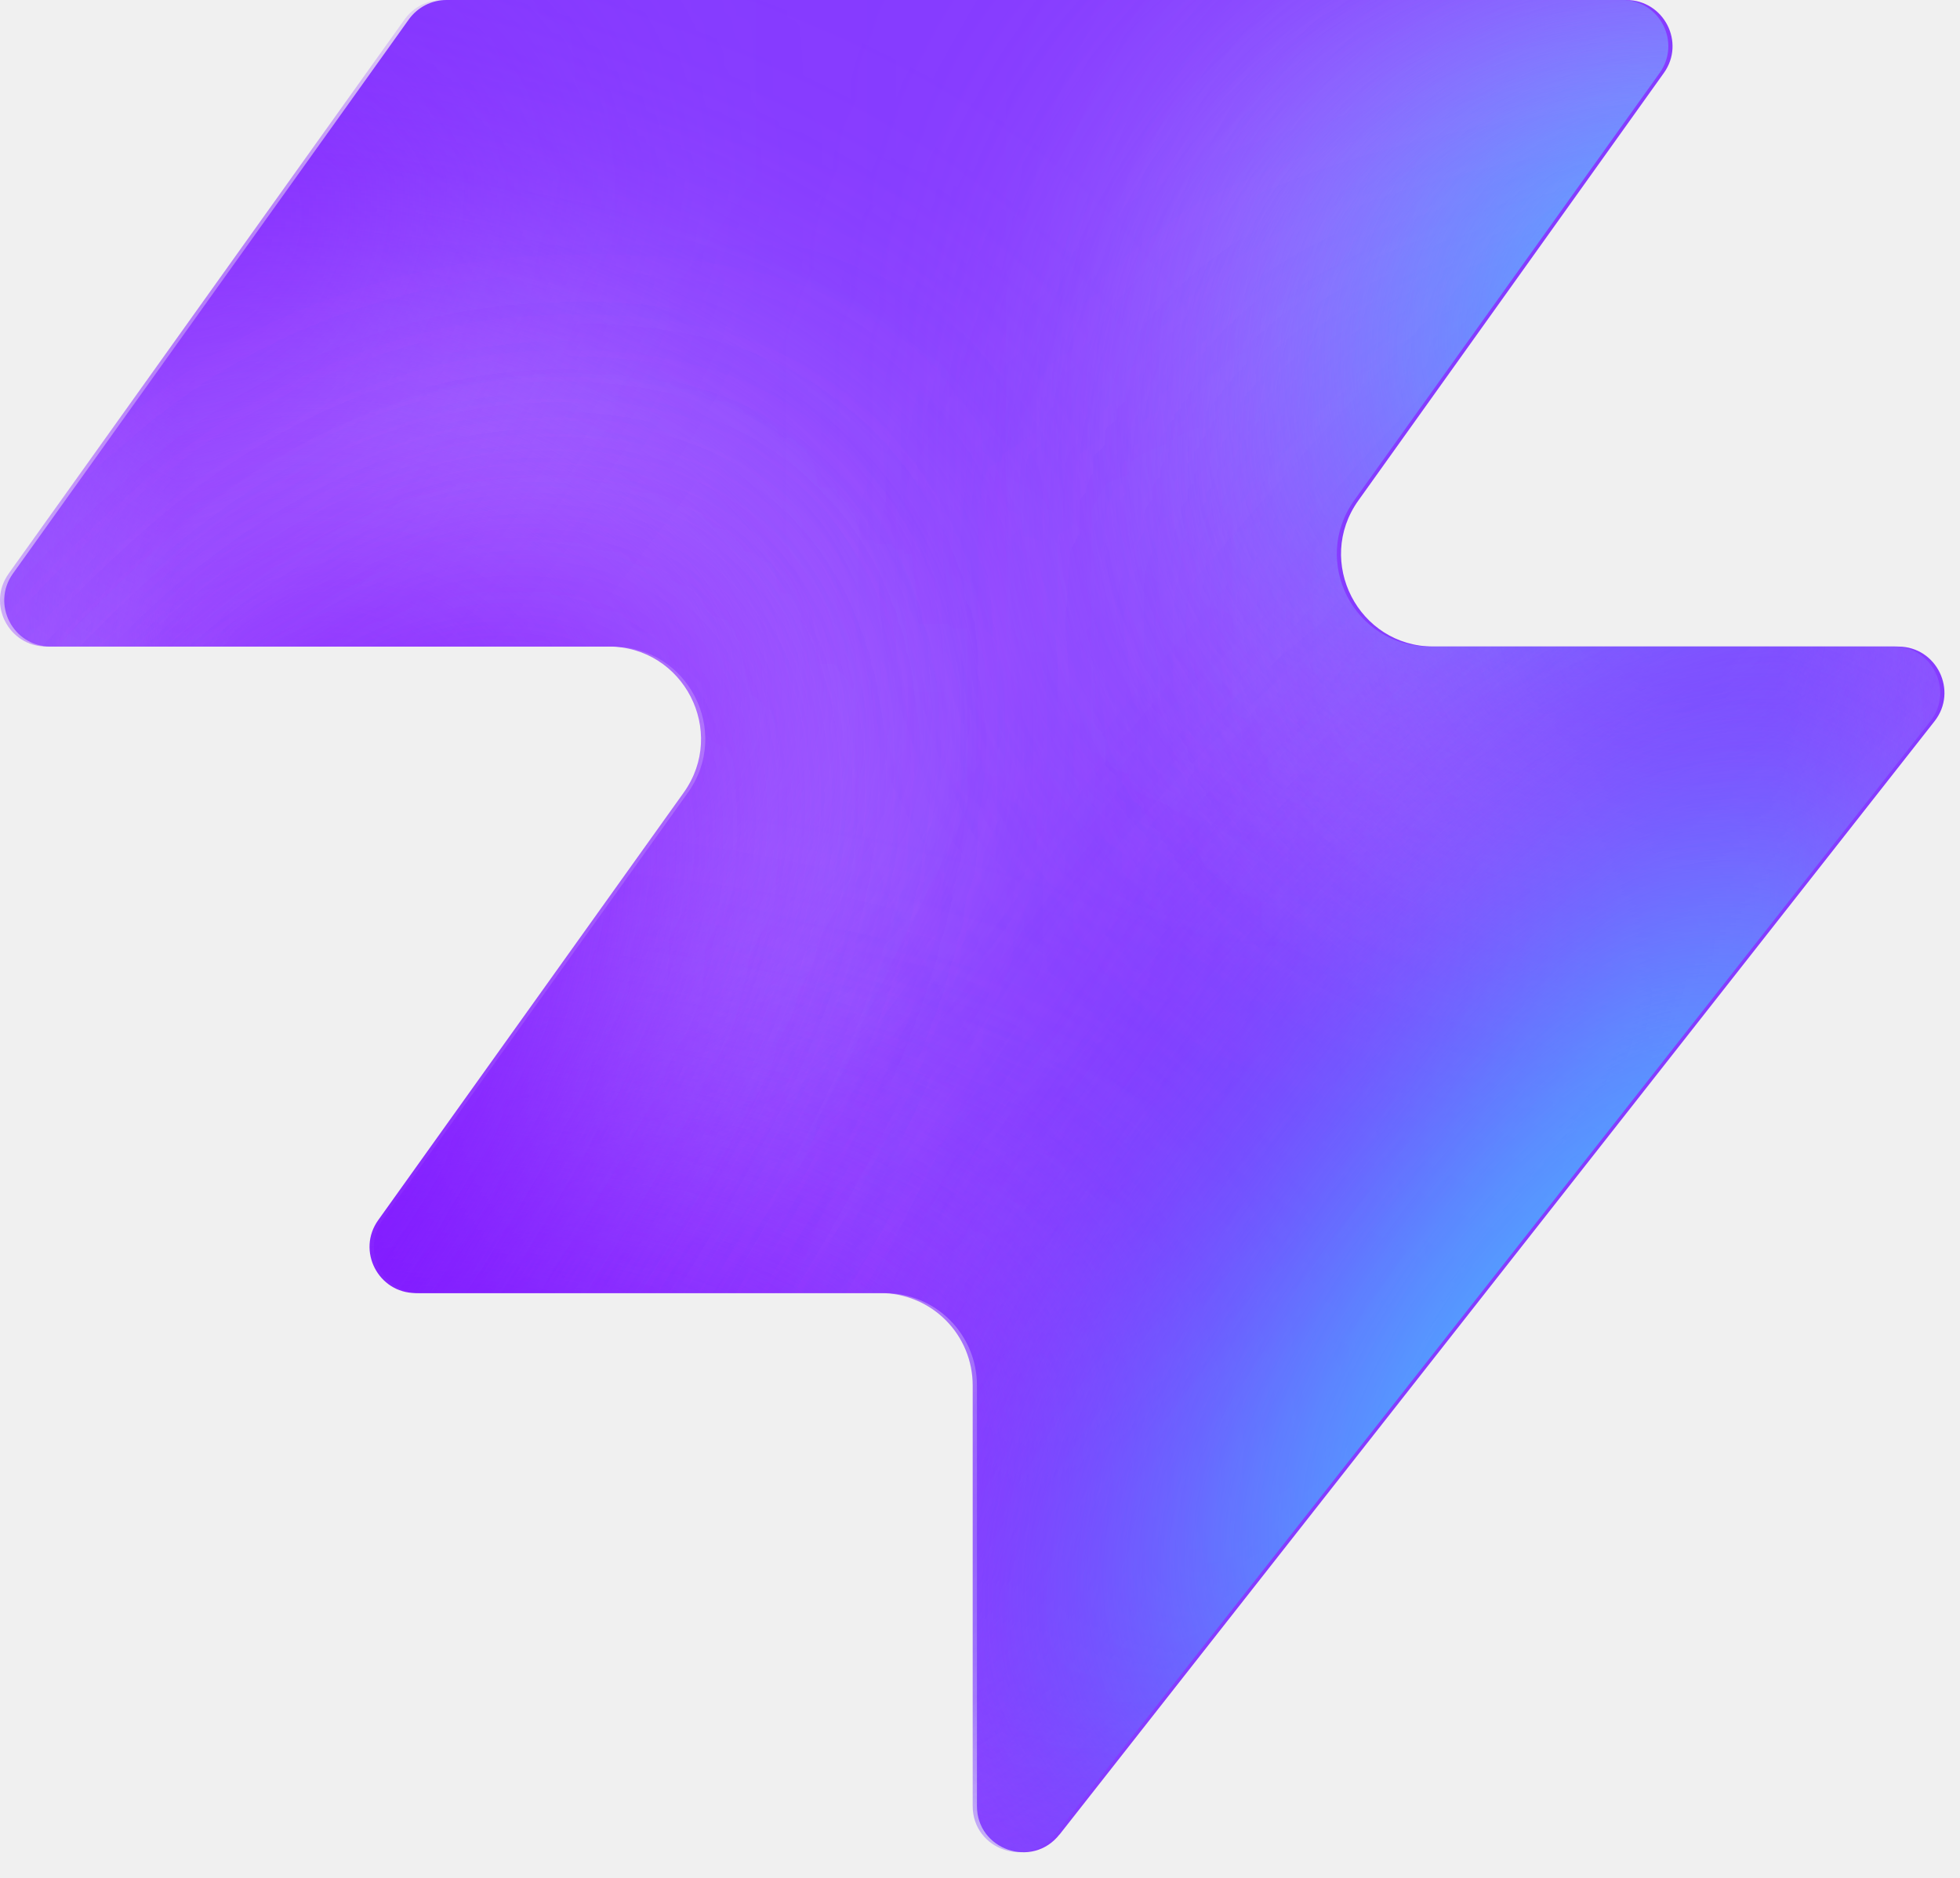
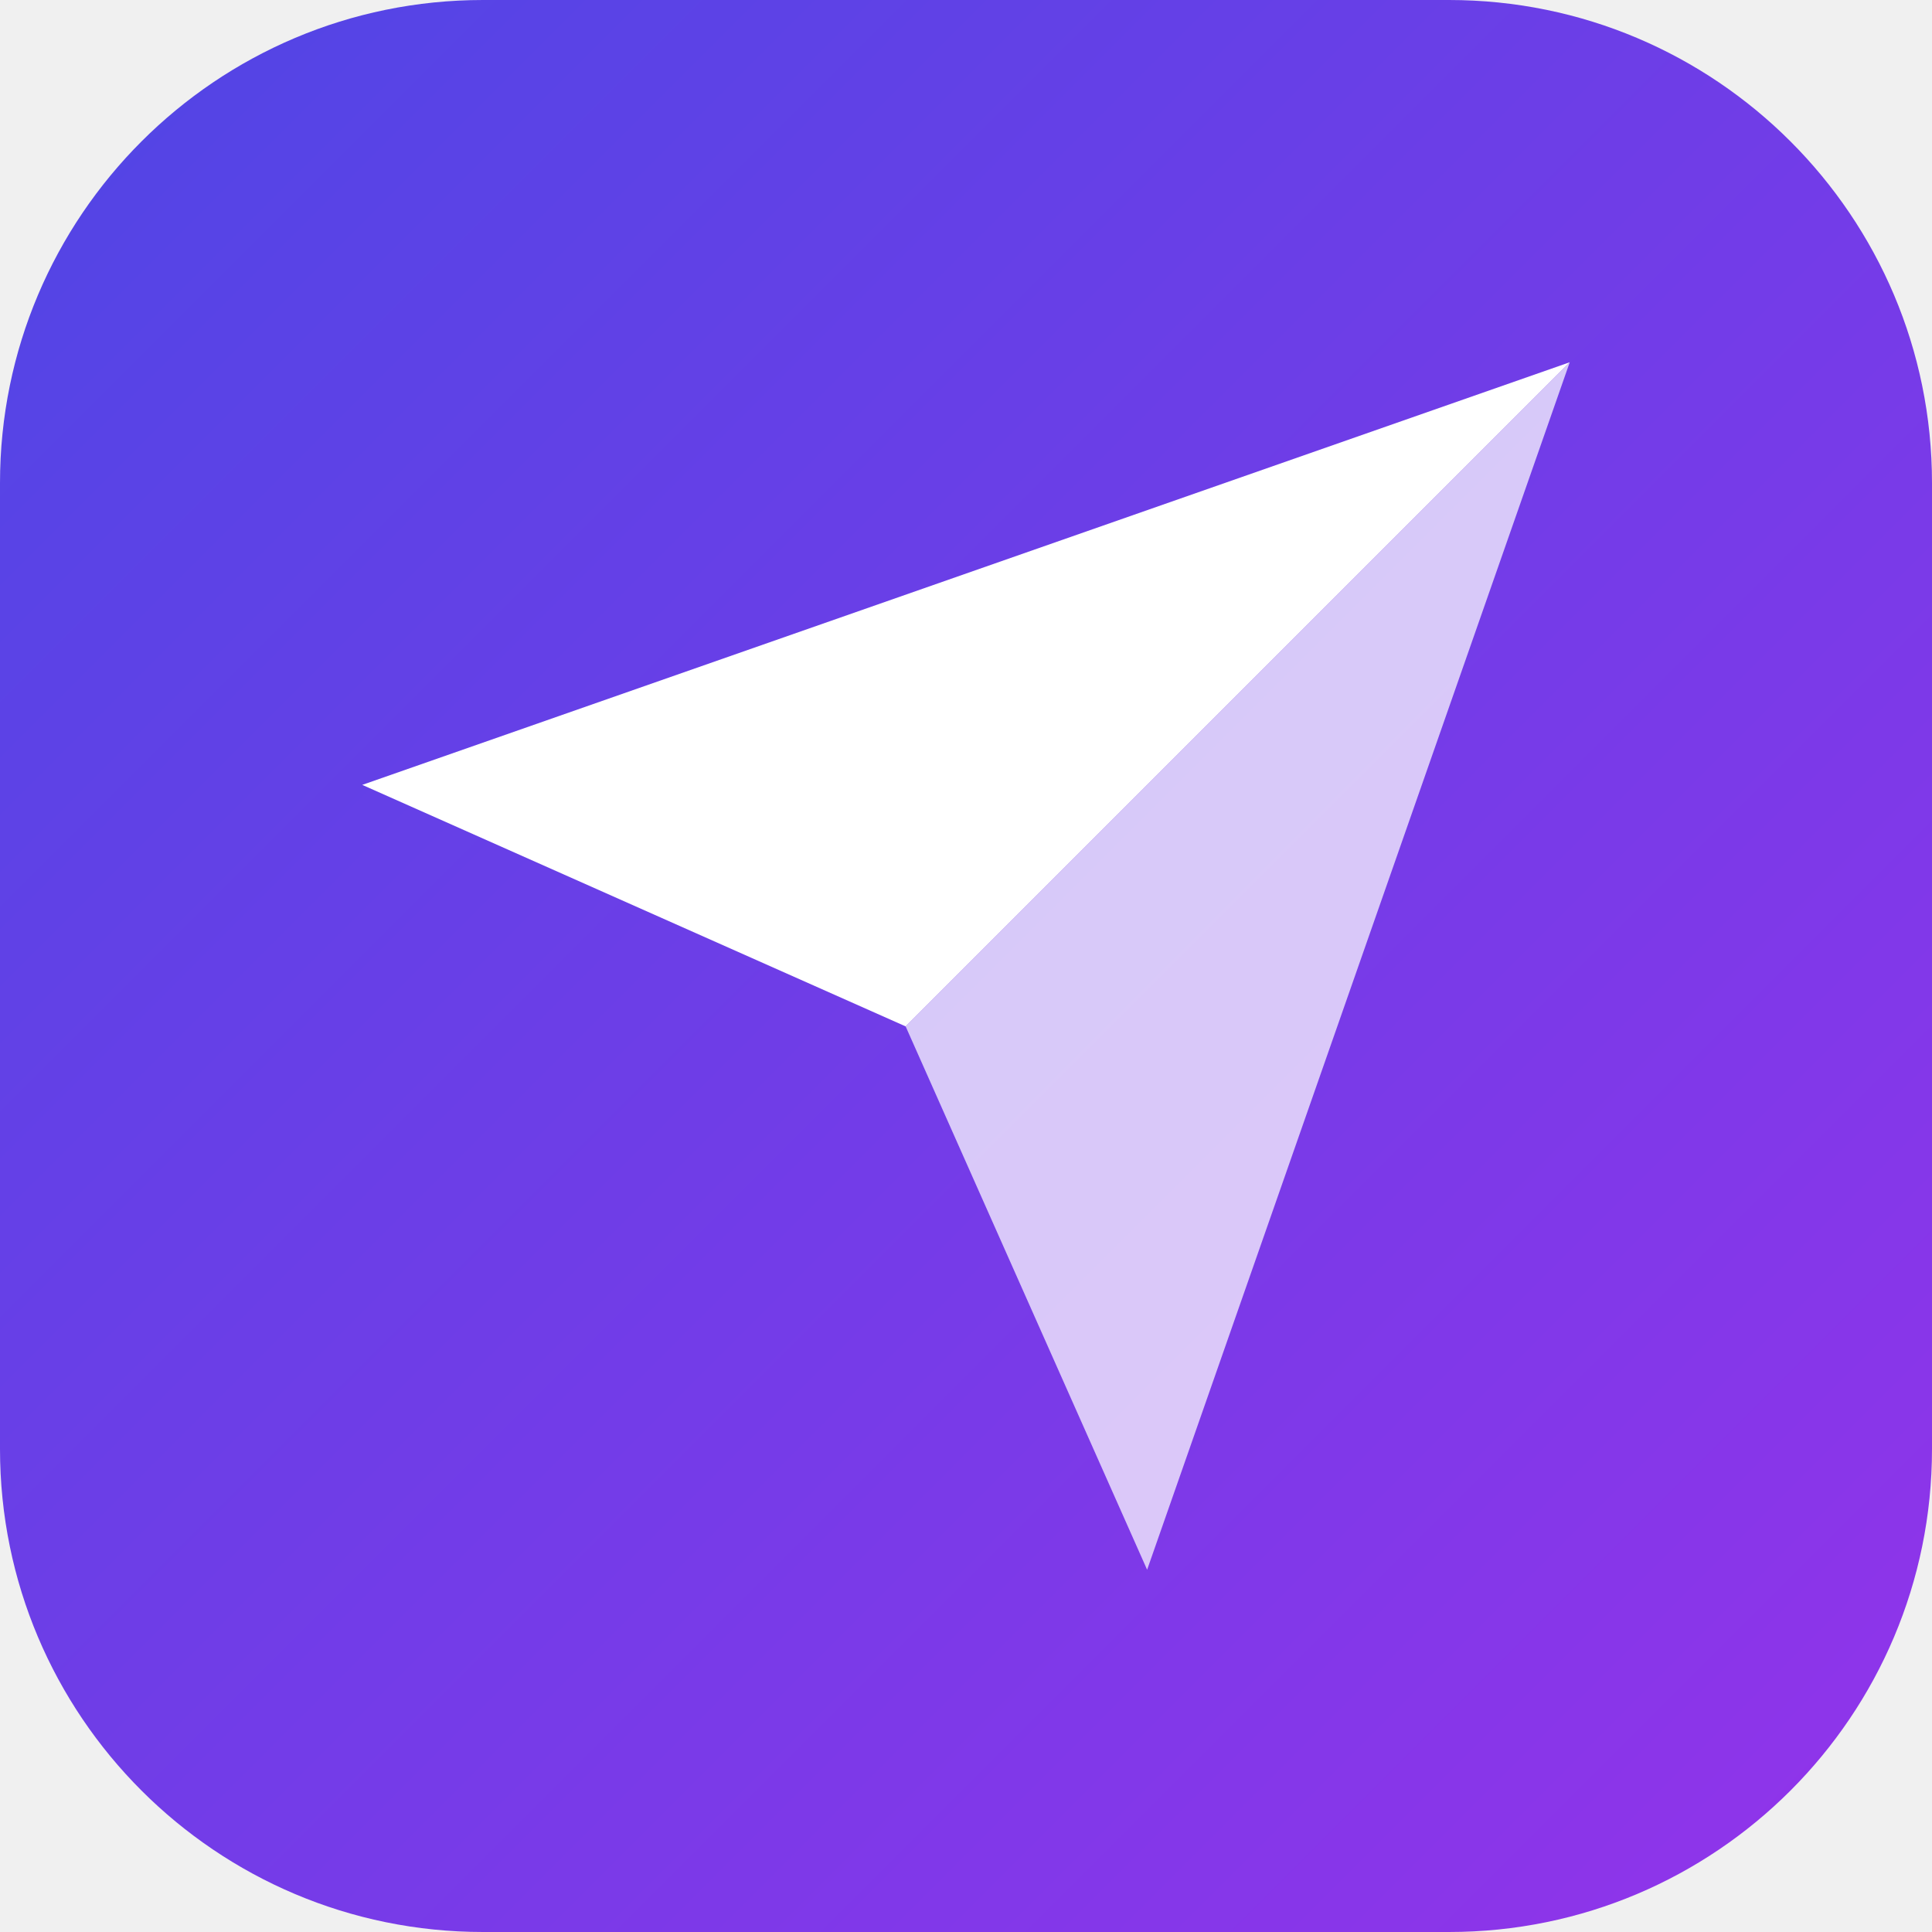
- <svg xmlns="http://www.w3.org/2000/svg" width="48" height="46" fill="none" viewBox="0 0 48 46">
-   <path fill="#863bff" d="M25.946 44.938c-.664.845-2.021.375-2.021-.698V33.937a2.26 2.26 0 0 0-2.262-2.262H10.287c-.92 0-1.456-1.04-.92-1.788l7.48-10.471c1.07-1.497 0-3.578-1.842-3.578H1.237c-.92 0-1.456-1.04-.92-1.788L10.013.474c.214-.297.556-.474.92-.474h28.894c.92 0 1.456 1.04.92 1.788l-7.48 10.471c-1.07 1.498 0 3.579 1.842 3.579h11.377c.943 0 1.473 1.088.89 1.83L25.947 44.94z" style="fill:#863bff;fill:color(display-p3 .525 .23 1);fill-opacity:1" />
-   <mask id="a" width="48" height="46" x="0" y="0" maskUnits="userSpaceOnUse" style="mask-type:alpha">
-     <path fill="#000" d="M25.842 44.938c-.664.844-2.021.375-2.021-.698V33.937a2.26 2.26 0 0 0-2.262-2.262H10.183c-.92 0-1.456-1.04-.92-1.788l7.48-10.471c1.07-1.498 0-3.579-1.842-3.579H1.133c-.92 0-1.456-1.04-.92-1.787L9.91.473c.214-.297.556-.474.92-.474h28.894c.92 0 1.456 1.04.92 1.788l-7.48 10.471c-1.07 1.498 0 3.578 1.842 3.578h11.377c.943 0 1.473 1.088.89 1.832L25.843 44.94z" style="fill:#000;fill-opacity:1" />
-   </mask>
-   <g mask="url(#a)">
-     <g filter="url(#b)">
-       <ellipse cx="5.508" cy="14.704" fill="#ede6ff" rx="5.508" ry="14.704" style="fill:#ede6ff;fill:color(display-p3 .927 .903 1);fill-opacity:1" transform="matrix(.00324 1 1 -.00324 -4.47 31.516)" />
-     </g>
-     <g filter="url(#c)">
-       <ellipse cx="10.399" cy="29.851" fill="#ede6ff" rx="10.399" ry="29.851" style="fill:#ede6ff;fill:color(display-p3 .927 .903 1);fill-opacity:1" transform="matrix(.00324 1 1 -.00324 -39.328 7.883)" />
-     </g>
-     <g filter="url(#d)">
-       <ellipse cx="5.508" cy="30.487" fill="#7e14ff" rx="5.508" ry="30.487" style="fill:#7e14ff;fill:color(display-p3 .492 .077 1);fill-opacity:1" transform="rotate(89.814 -25.913 -14.639)scale(1 -1)" />
-     </g>
-     <g filter="url(#e)">
-       <ellipse cx="5.508" cy="30.599" fill="#7e14ff" rx="5.508" ry="30.599" style="fill:#7e14ff;fill:color(display-p3 .492 .077 1);fill-opacity:1" transform="rotate(89.814 -32.644 -3.334)scale(1 -1)" />
-     </g>
-     <g filter="url(#f)">
-       <ellipse cx="5.508" cy="30.599" fill="#7e14ff" rx="5.508" ry="30.599" style="fill:#7e14ff;fill:color(display-p3 .492 .077 1);fill-opacity:1" transform="matrix(.00324 1 1 -.00324 -34.34 30.47)" />
-     </g>
-     <g filter="url(#g)">
-       <ellipse cx="14.072" cy="22.078" fill="#ede6ff" rx="14.072" ry="22.078" style="fill:#ede6ff;fill:color(display-p3 .927 .903 1);fill-opacity:1" transform="rotate(93.35 24.506 48.493)scale(-1 1)" />
-     </g>
-     <g filter="url(#h)">
-       <ellipse cx="3.47" cy="21.501" fill="#7e14ff" rx="3.47" ry="21.501" style="fill:#7e14ff;fill:color(display-p3 .492 .077 1);fill-opacity:1" transform="rotate(89.009 28.708 47.59)scale(-1 1)" />
-     </g>
-     <g filter="url(#i)">
-       <ellipse cx="3.47" cy="21.501" fill="#7e14ff" rx="3.47" ry="21.501" style="fill:#7e14ff;fill:color(display-p3 .492 .077 1);fill-opacity:1" transform="rotate(89.009 28.708 47.59)scale(-1 1)" />
-     </g>
-     <g filter="url(#j)">
-       <ellipse cx=".387" cy="8.972" fill="#7e14ff" rx="4.407" ry="29.108" style="fill:#7e14ff;fill:color(display-p3 .492 .077 1);fill-opacity:1" transform="rotate(39.51 .387 8.972)" />
-     </g>
-     <g filter="url(#k)">
-       <ellipse cx="47.523" cy="-6.092" fill="#7e14ff" rx="4.407" ry="29.108" style="fill:#7e14ff;fill:color(display-p3 .492 .077 1);fill-opacity:1" transform="rotate(37.892 47.523 -6.092)" />
-     </g>
-     <g filter="url(#l)">
-       <ellipse cx="41.412" cy="6.333" fill="#47bfff" rx="5.971" ry="9.665" style="fill:#47bfff;fill:color(display-p3 .28 .748 1);fill-opacity:1" transform="rotate(37.892 41.412 6.333)" />
-     </g>
-     <g filter="url(#m)">
-       <ellipse cx="-1.879" cy="38.332" fill="#7e14ff" rx="4.407" ry="29.108" style="fill:#7e14ff;fill:color(display-p3 .492 .077 1);fill-opacity:1" transform="rotate(37.892 -1.88 38.332)" />
-     </g>
-     <g filter="url(#n)">
-       <ellipse cx="-1.879" cy="38.332" fill="#7e14ff" rx="4.407" ry="29.108" style="fill:#7e14ff;fill:color(display-p3 .492 .077 1);fill-opacity:1" transform="rotate(37.892 -1.88 38.332)" />
-     </g>
-     <g filter="url(#o)">
-       <ellipse cx="35.651" cy="29.907" fill="#7e14ff" rx="4.407" ry="29.108" style="fill:#7e14ff;fill:color(display-p3 .492 .077 1);fill-opacity:1" transform="rotate(37.892 35.651 29.907)" />
-     </g>
-     <g filter="url(#p)">
-       <ellipse cx="38.418" cy="32.4" fill="#47bfff" rx="5.971" ry="15.297" style="fill:#47bfff;fill:color(display-p3 .28 .748 1);fill-opacity:1" transform="rotate(37.892 38.418 32.4)" />
-     </g>
+ <svg xmlns="http://www.w3.org/2000/svg" width="32" height="32" viewBox="0 0 32 32">
+   <defs>
+     <linearGradient id="b" x1="0" y1="0" x2="1" y2="1">
+       <stop offset="0" stop-color="#4f46e5" />
+       <stop offset="1" stop-color="#9333ea" />
+     </linearGradient>
+   </defs>
+   <rect width="32" height="32" rx="8" fill="url(#b)" />
+   <g transform="translate(4 4)">
+     <path d="M22 2 2 9 11 13Z" fill="#fff" />
+     <path d="M22 2 11 13 15 22Z" fill="#fff" fill-opacity="0.72" />
  </g>
-   <defs>
-     <filter id="b" width="60.045" height="41.654" x="-19.77" y="16.149" color-interpolation-filters="sRGB" filterUnits="userSpaceOnUse">
-       <feFlood flood-opacity="0" result="BackgroundImageFix" />
-       <feBlend in="SourceGraphic" in2="BackgroundImageFix" result="shape" />
-       <feGaussianBlur result="effect1_foregroundBlur_2002_17158" stdDeviation="7.659" />
-     </filter>
-     <filter id="c" width="90.34" height="51.437" x="-54.613" y="-7.533" color-interpolation-filters="sRGB" filterUnits="userSpaceOnUse">
-       <feFlood flood-opacity="0" result="BackgroundImageFix" />
-       <feBlend in="SourceGraphic" in2="BackgroundImageFix" result="shape" />
-       <feGaussianBlur result="effect1_foregroundBlur_2002_17158" stdDeviation="7.659" />
-     </filter>
-     <filter id="d" width="79.355" height="29.4" x="-49.64" y="2.03" color-interpolation-filters="sRGB" filterUnits="userSpaceOnUse">
-       <feFlood flood-opacity="0" result="BackgroundImageFix" />
-       <feBlend in="SourceGraphic" in2="BackgroundImageFix" result="shape" />
-       <feGaussianBlur result="effect1_foregroundBlur_2002_17158" stdDeviation="4.596" />
-     </filter>
-     <filter id="e" width="79.579" height="29.4" x="-45.045" y="20.029" color-interpolation-filters="sRGB" filterUnits="userSpaceOnUse">
-       <feFlood flood-opacity="0" result="BackgroundImageFix" />
-       <feBlend in="SourceGraphic" in2="BackgroundImageFix" result="shape" />
-       <feGaussianBlur result="effect1_foregroundBlur_2002_17158" stdDeviation="4.596" />
-     </filter>
-     <filter id="f" width="79.579" height="29.4" x="-43.513" y="21.178" color-interpolation-filters="sRGB" filterUnits="userSpaceOnUse">
-       <feFlood flood-opacity="0" result="BackgroundImageFix" />
-       <feBlend in="SourceGraphic" in2="BackgroundImageFix" result="shape" />
-       <feGaussianBlur result="effect1_foregroundBlur_2002_17158" stdDeviation="4.596" />
-     </filter>
-     <filter id="g" width="74.749" height="58.852" x="15.756" y="-17.901" color-interpolation-filters="sRGB" filterUnits="userSpaceOnUse">
-       <feFlood flood-opacity="0" result="BackgroundImageFix" />
-       <feBlend in="SourceGraphic" in2="BackgroundImageFix" result="shape" />
-       <feGaussianBlur result="effect1_foregroundBlur_2002_17158" stdDeviation="7.659" />
-     </filter>
-     <filter id="h" width="61.377" height="25.362" x="23.548" y="2.284" color-interpolation-filters="sRGB" filterUnits="userSpaceOnUse">
-       <feFlood flood-opacity="0" result="BackgroundImageFix" />
-       <feBlend in="SourceGraphic" in2="BackgroundImageFix" result="shape" />
-       <feGaussianBlur result="effect1_foregroundBlur_2002_17158" stdDeviation="4.596" />
-     </filter>
-     <filter id="i" width="61.377" height="25.362" x="23.548" y="2.284" color-interpolation-filters="sRGB" filterUnits="userSpaceOnUse">
-       <feFlood flood-opacity="0" result="BackgroundImageFix" />
-       <feBlend in="SourceGraphic" in2="BackgroundImageFix" result="shape" />
-       <feGaussianBlur result="effect1_foregroundBlur_2002_17158" stdDeviation="4.596" />
-     </filter>
-     <filter id="j" width="56.045" height="63.649" x="-27.636" y="-22.853" color-interpolation-filters="sRGB" filterUnits="userSpaceOnUse">
-       <feFlood flood-opacity="0" result="BackgroundImageFix" />
-       <feBlend in="SourceGraphic" in2="BackgroundImageFix" result="shape" />
-       <feGaussianBlur result="effect1_foregroundBlur_2002_17158" stdDeviation="4.596" />
-     </filter>
-     <filter id="k" width="54.814" height="64.646" x="20.116" y="-38.415" color-interpolation-filters="sRGB" filterUnits="userSpaceOnUse">
-       <feFlood flood-opacity="0" result="BackgroundImageFix" />
-       <feBlend in="SourceGraphic" in2="BackgroundImageFix" result="shape" />
-       <feGaussianBlur result="effect1_foregroundBlur_2002_17158" stdDeviation="4.596" />
-     </filter>
-     <filter id="l" width="33.541" height="35.313" x="24.641" y="-11.323" color-interpolation-filters="sRGB" filterUnits="userSpaceOnUse">
-       <feFlood flood-opacity="0" result="BackgroundImageFix" />
-       <feBlend in="SourceGraphic" in2="BackgroundImageFix" result="shape" />
-       <feGaussianBlur result="effect1_foregroundBlur_2002_17158" stdDeviation="4.596" />
-     </filter>
-     <filter id="m" width="54.814" height="64.646" x="-29.286" y="6.009" color-interpolation-filters="sRGB" filterUnits="userSpaceOnUse">
-       <feFlood flood-opacity="0" result="BackgroundImageFix" />
-       <feBlend in="SourceGraphic" in2="BackgroundImageFix" result="shape" />
-       <feGaussianBlur result="effect1_foregroundBlur_2002_17158" stdDeviation="4.596" />
-     </filter>
-     <filter id="n" width="54.814" height="64.646" x="-29.286" y="6.009" color-interpolation-filters="sRGB" filterUnits="userSpaceOnUse">
-       <feFlood flood-opacity="0" result="BackgroundImageFix" />
-       <feBlend in="SourceGraphic" in2="BackgroundImageFix" result="shape" />
-       <feGaussianBlur result="effect1_foregroundBlur_2002_17158" stdDeviation="4.596" />
-     </filter>
-     <filter id="o" width="54.814" height="64.646" x="8.244" y="-2.416" color-interpolation-filters="sRGB" filterUnits="userSpaceOnUse">
-       <feFlood flood-opacity="0" result="BackgroundImageFix" />
-       <feBlend in="SourceGraphic" in2="BackgroundImageFix" result="shape" />
-       <feGaussianBlur result="effect1_foregroundBlur_2002_17158" stdDeviation="4.596" />
-     </filter>
-     <filter id="p" width="39.409" height="43.623" x="18.713" y="10.588" color-interpolation-filters="sRGB" filterUnits="userSpaceOnUse">
-       <feFlood flood-opacity="0" result="BackgroundImageFix" />
-       <feBlend in="SourceGraphic" in2="BackgroundImageFix" result="shape" />
-       <feGaussianBlur result="effect1_foregroundBlur_2002_17158" stdDeviation="4.596" />
-     </filter>
-   </defs>
</svg>
